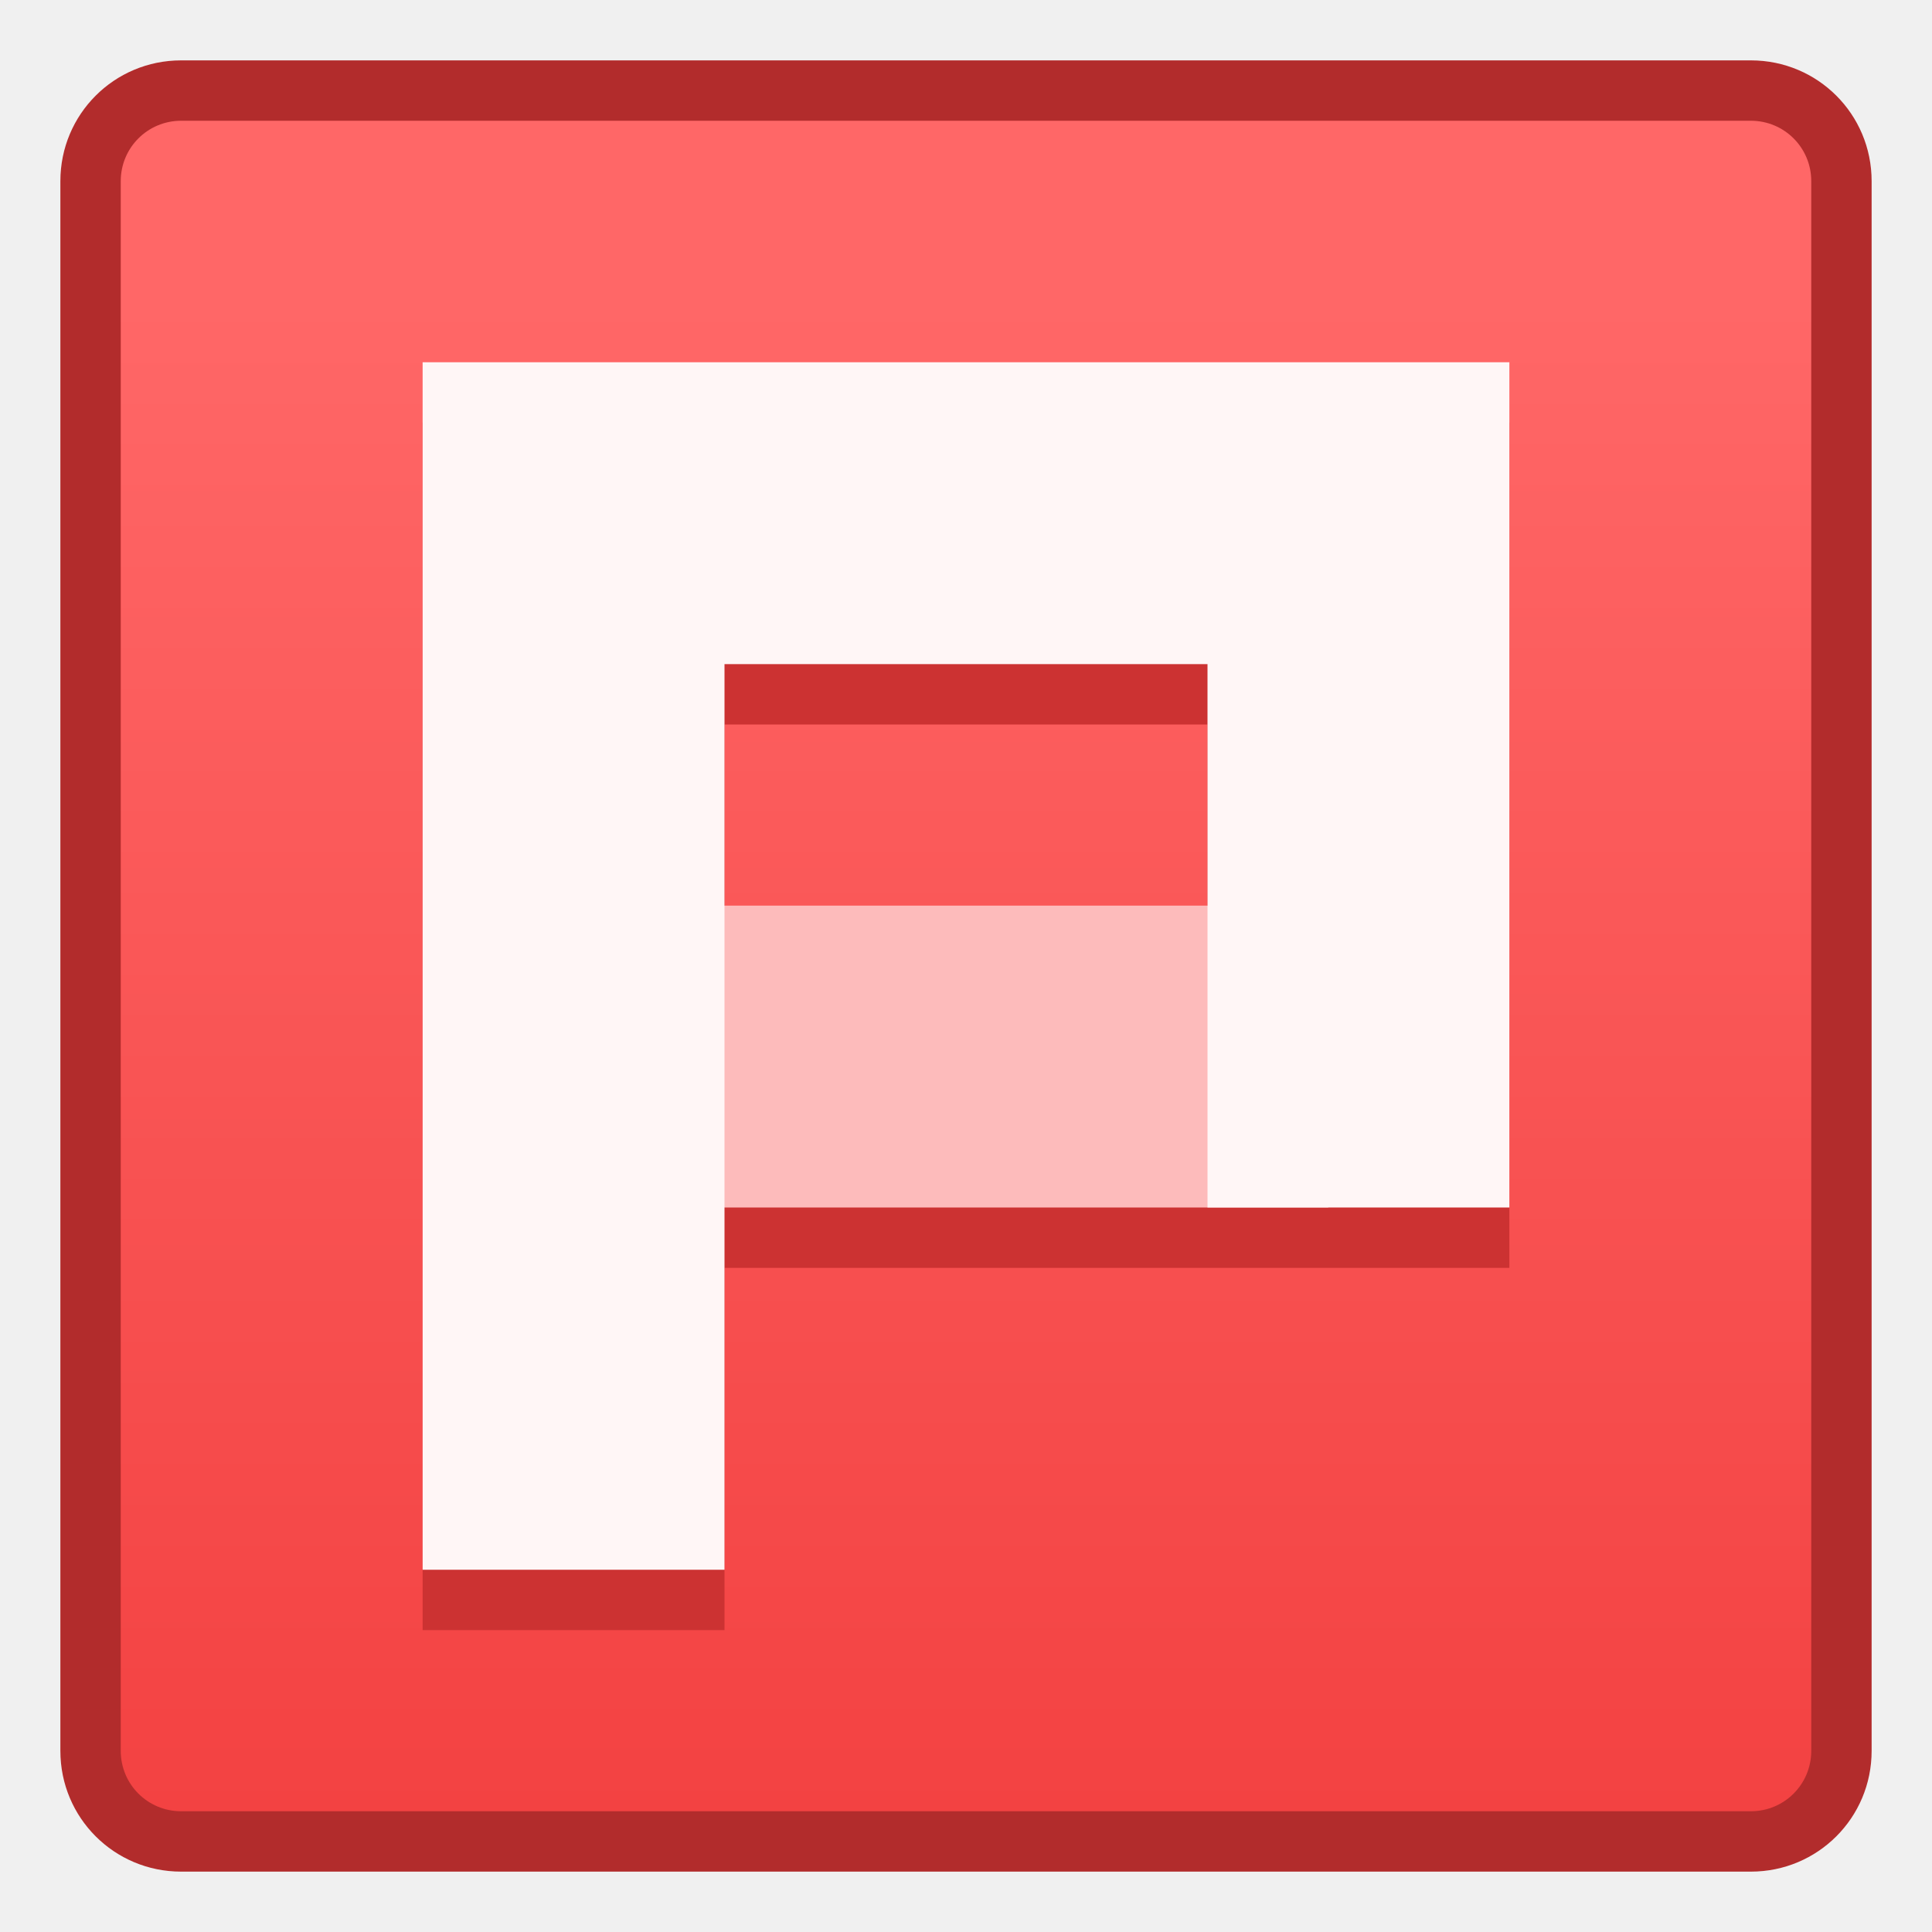
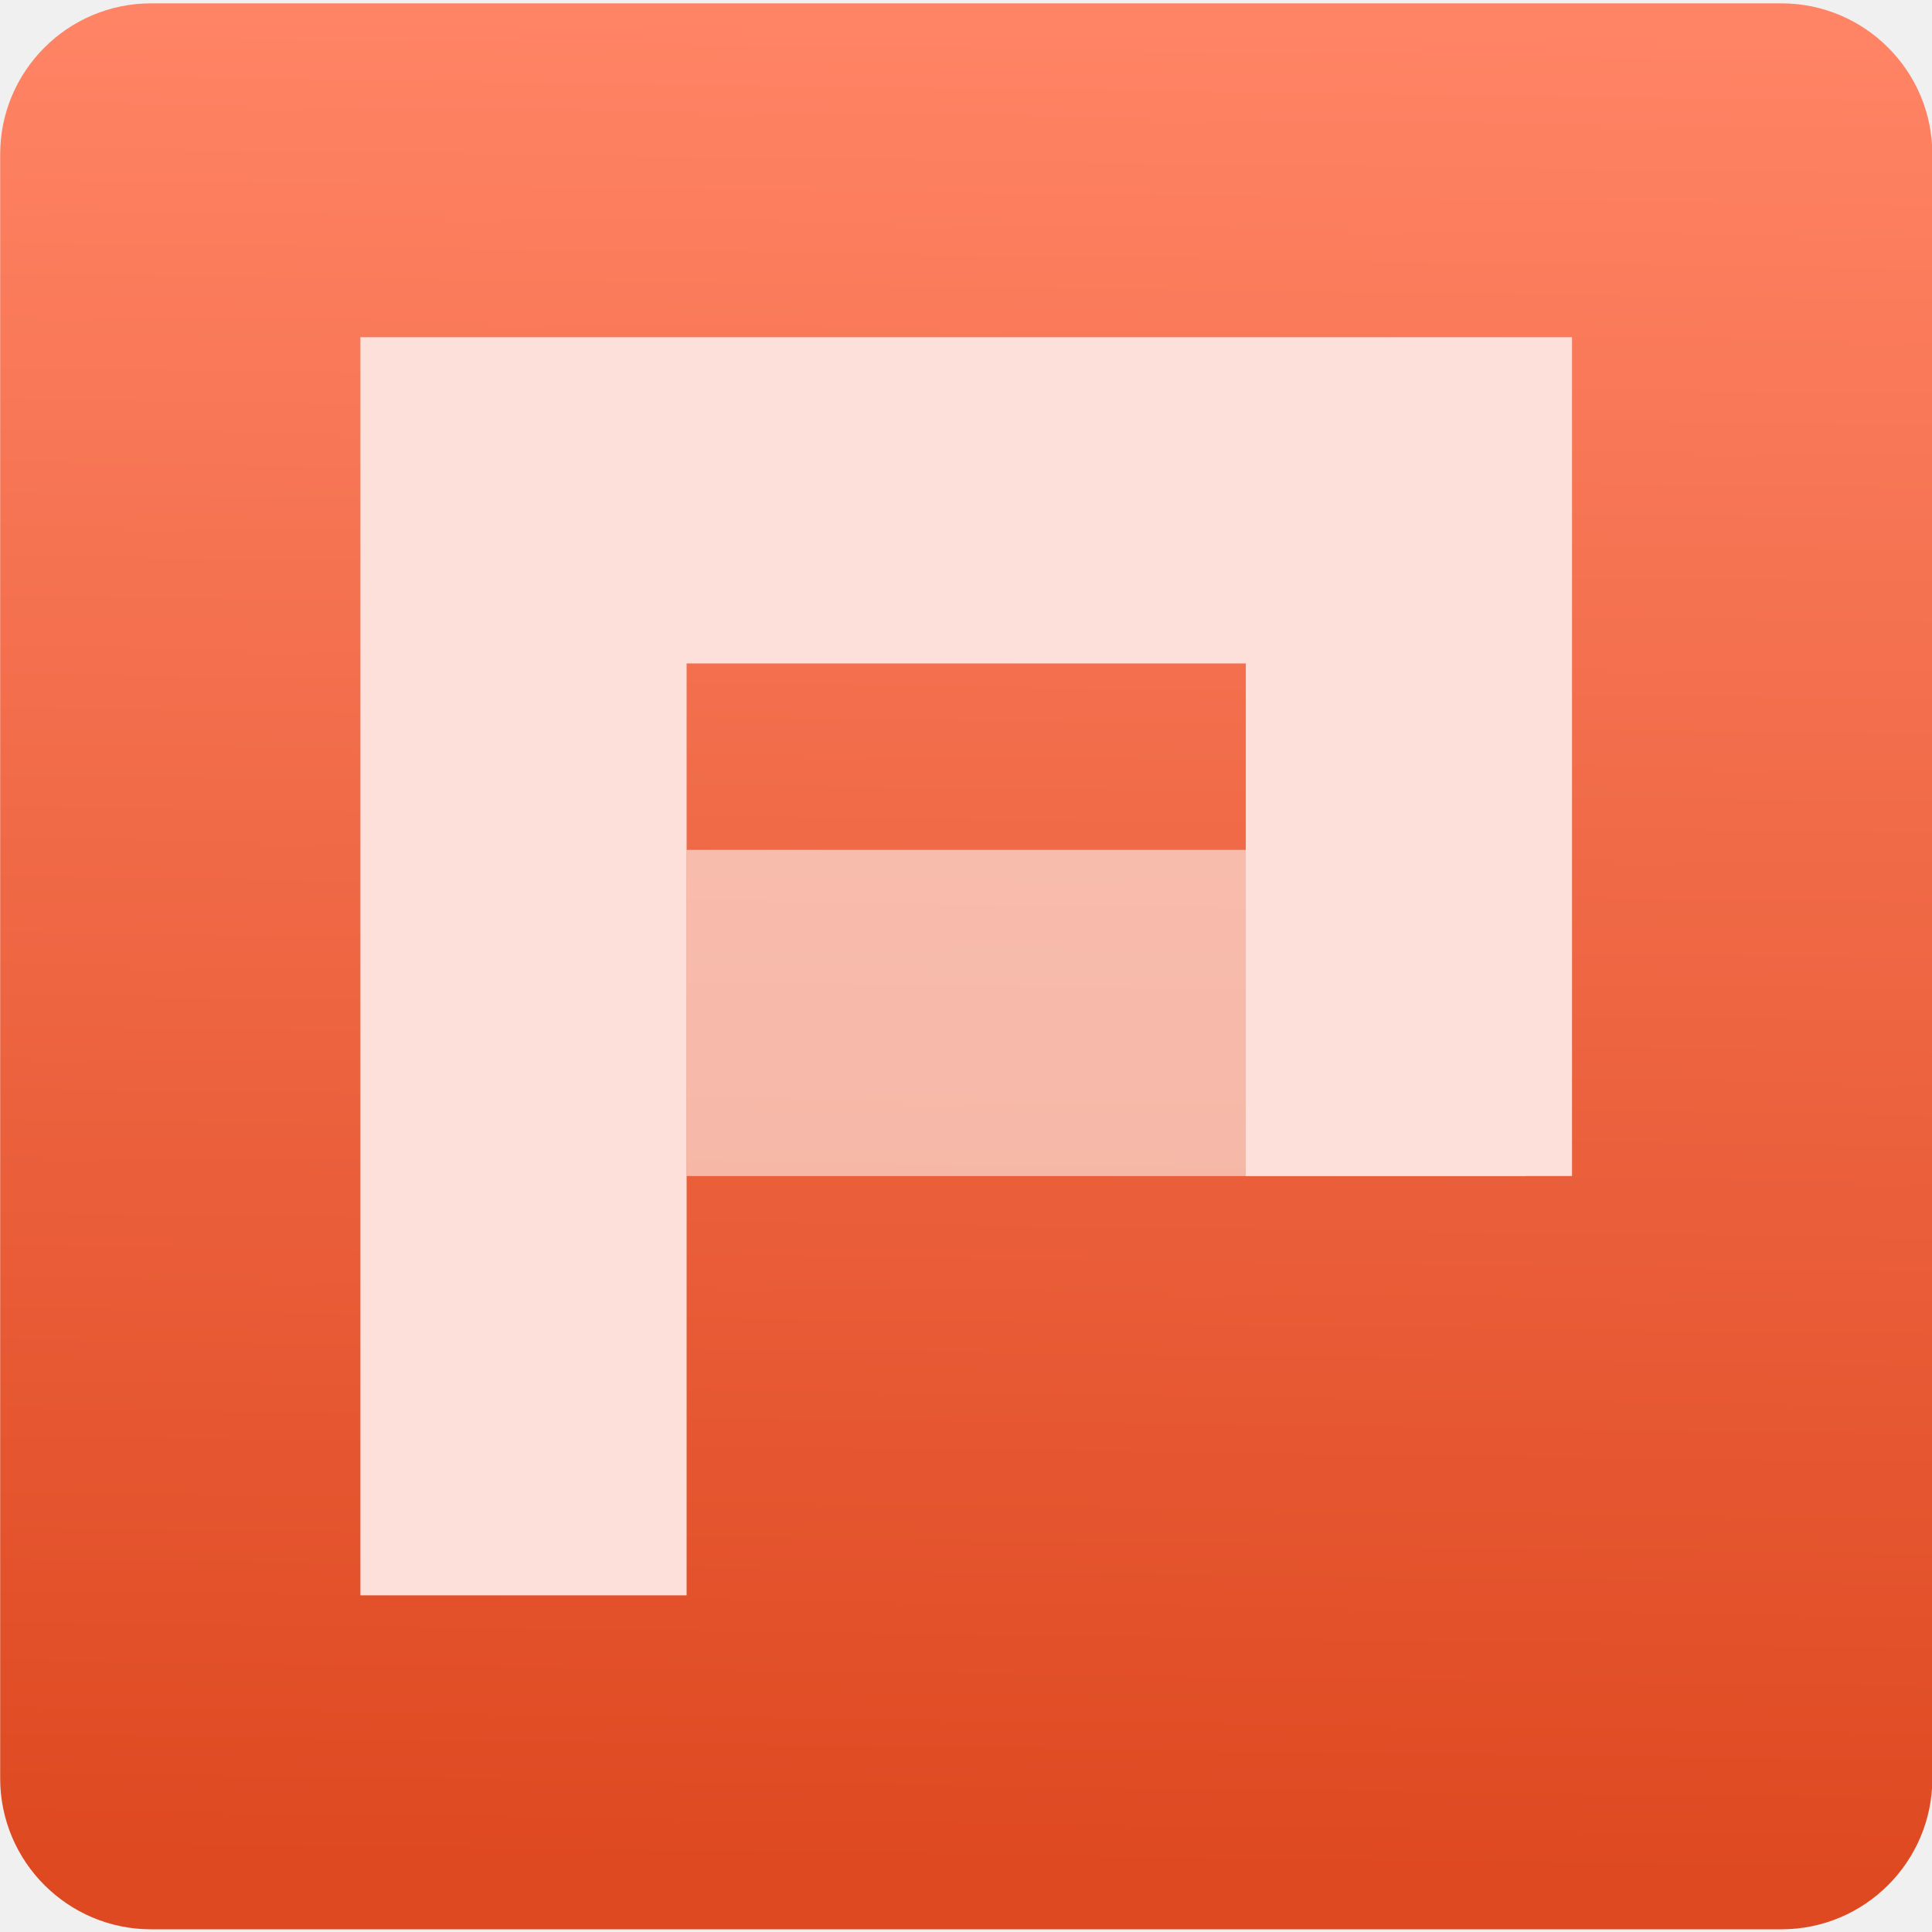
- <svg xmlns="http://www.w3.org/2000/svg" xmlns:xlink="http://www.w3.org/1999/xlink" width="32" height="32" viewBox="0 0 32 32" version="1.1" id="svg8">
-   <defs id="defs2">
-     <linearGradient xlink:href="#linearGradient6408" id="linearGradient852" x1="8.448" y1="295.601" x2="8.448" y2="288.987" gradientUnits="userSpaceOnUse" gradientTransform="matrix(3.779527,0,0,3.779527,-41.92857,-799.5839)" />
-     <linearGradient id="linearGradient6408">
-       <stop id="stop6404" offset="0" style="stop-color:#f34242;stop-opacity:1" />
-       <stop id="stop6406" offset="1" style="stop-color:#ff6767;stop-opacity:1" />
+ <svg xmlns="http://www.w3.org/2000/svg" viewBox="0 0 48 48">
+   <defs>
+     <linearGradient gradientTransform="matrix(.41608 0 0 .41728 56.912-73.961)" gradientUnits="userSpaceOnUse" y2="154.58" x2="-111.09" y1="260.25" x1="-112.53" id="0">
+       <stop stop-color="#de4921" />
+       <stop offset="1" stop-color="#ff8465" />
    </linearGradient>
  </defs>
-   <g id="layer1" transform="translate(0,-282.65)">
-     <g id="g2167" transform="translate(26,-5.000004)">
-       <path style="opacity:1;fill:#b22c2c;fill-opacity:1;stroke:none;stroke-width:2.393;stroke-linecap:round;stroke-linejoin:round;stroke-miterlimit:4;stroke-dasharray:none;stroke-opacity:1" d="M -23,288.65 H 3 c 1.108,0 2,0.892 2,2 v 26 c 0,1.108 -0.892,2 -2,2 h -26 c -1.108,0 -2,-0.892 -2,-2 v -26 c 0,-1.108 0.892,-2 2,-2 z" id="rect843" />
-       <path style="opacity:1;fill:url(#linearGradient852);fill-opacity:1;stroke:none;stroke-width:2.234;stroke-linecap:round;stroke-linejoin:round;stroke-miterlimit:4;stroke-dasharray:none;stroke-opacity:1" d="M -23,289.65 H 3 c 0.554,0 1,0.446 1,1 v 26 c 0,0.554 -0.446,1 -1,1 h -26 c -0.554,0 -1,-0.446 -1,-1 v -26 c 0,-0.554 0.446,-1 1,-1 z" id="rect843-3" />
-       <path id="rect4665-4-3" d="m -19,294.65 v 20 h 5 v -6 h 8 2 3 V 294.65 H -14 -15 Z m 5,5 h 8 v 4 h -8 z" style="opacity:1;fill:#cc3232;fill-opacity:1;stroke:none;stroke-width:1;stroke-opacity:1" />
-       <path id="rect4665-4" d="m -15,302.65 h 11 v 5 H -15 Z" style="opacity:1;fill:#fdbbbb;fill-opacity:1;stroke:none;stroke-width:1;stroke-opacity:1" />
-       <path id="rect4645-7" d="m -19,293.65 v 20 h 5 v -15 h 8 v 9 h 5 V 293.65 H -14 -15 Z" style="opacity:1;fill:#fff6f6;fill-opacity:1;stroke:none;stroke-width:1;stroke-opacity:1" />
-     </g>
+   <g transform="matrix(1.04199 0 0 1.04199 11.11 10.332)" enable-background="new">
+     <rect y="-9.836" x="-10.658" height="45.922" width="46.07" fill="url(#0)" rx="3.601" />
+     <path fill="#fff" fill-opacity=".553" d="m5.709 10.348h20v7.778h-20z" />
+     <path d="m-2.069-1.875v7.778 22.22h7.778v-22.22h13.333v12.222h7.778v-20h-1.111-6.667-13.333-7.778" fill="#fce0d9" />
  </g>
</svg>
